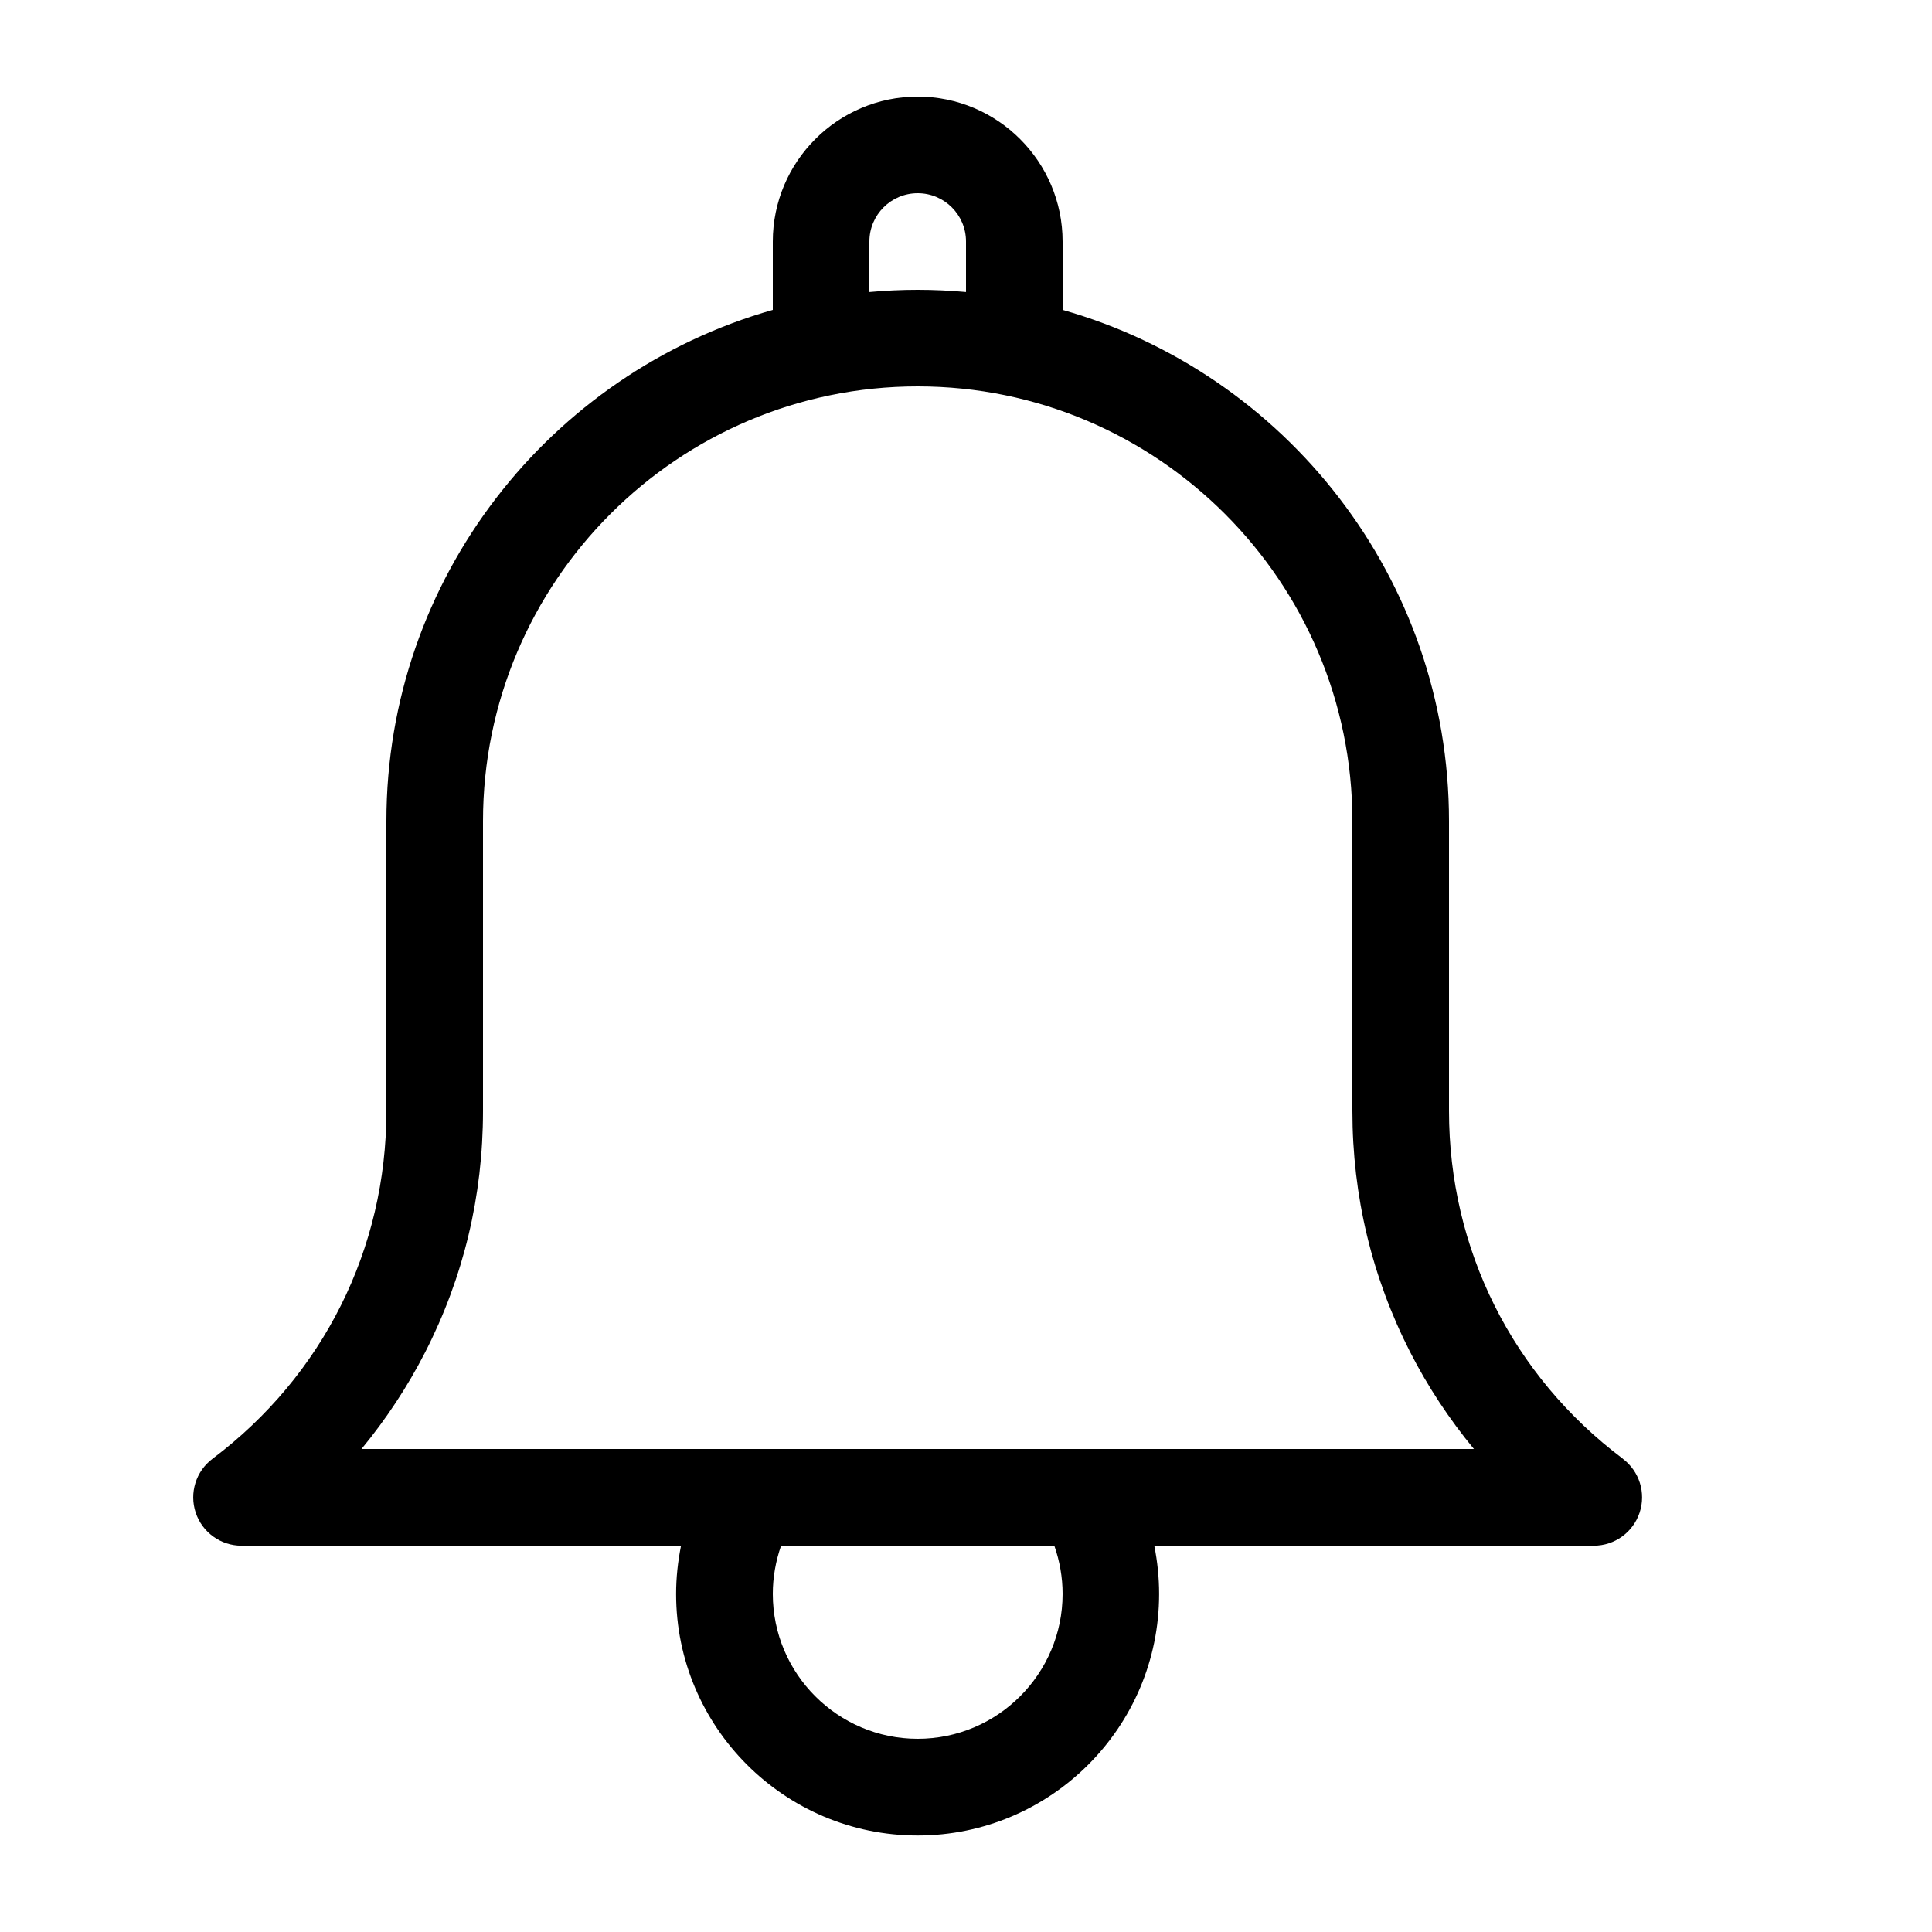
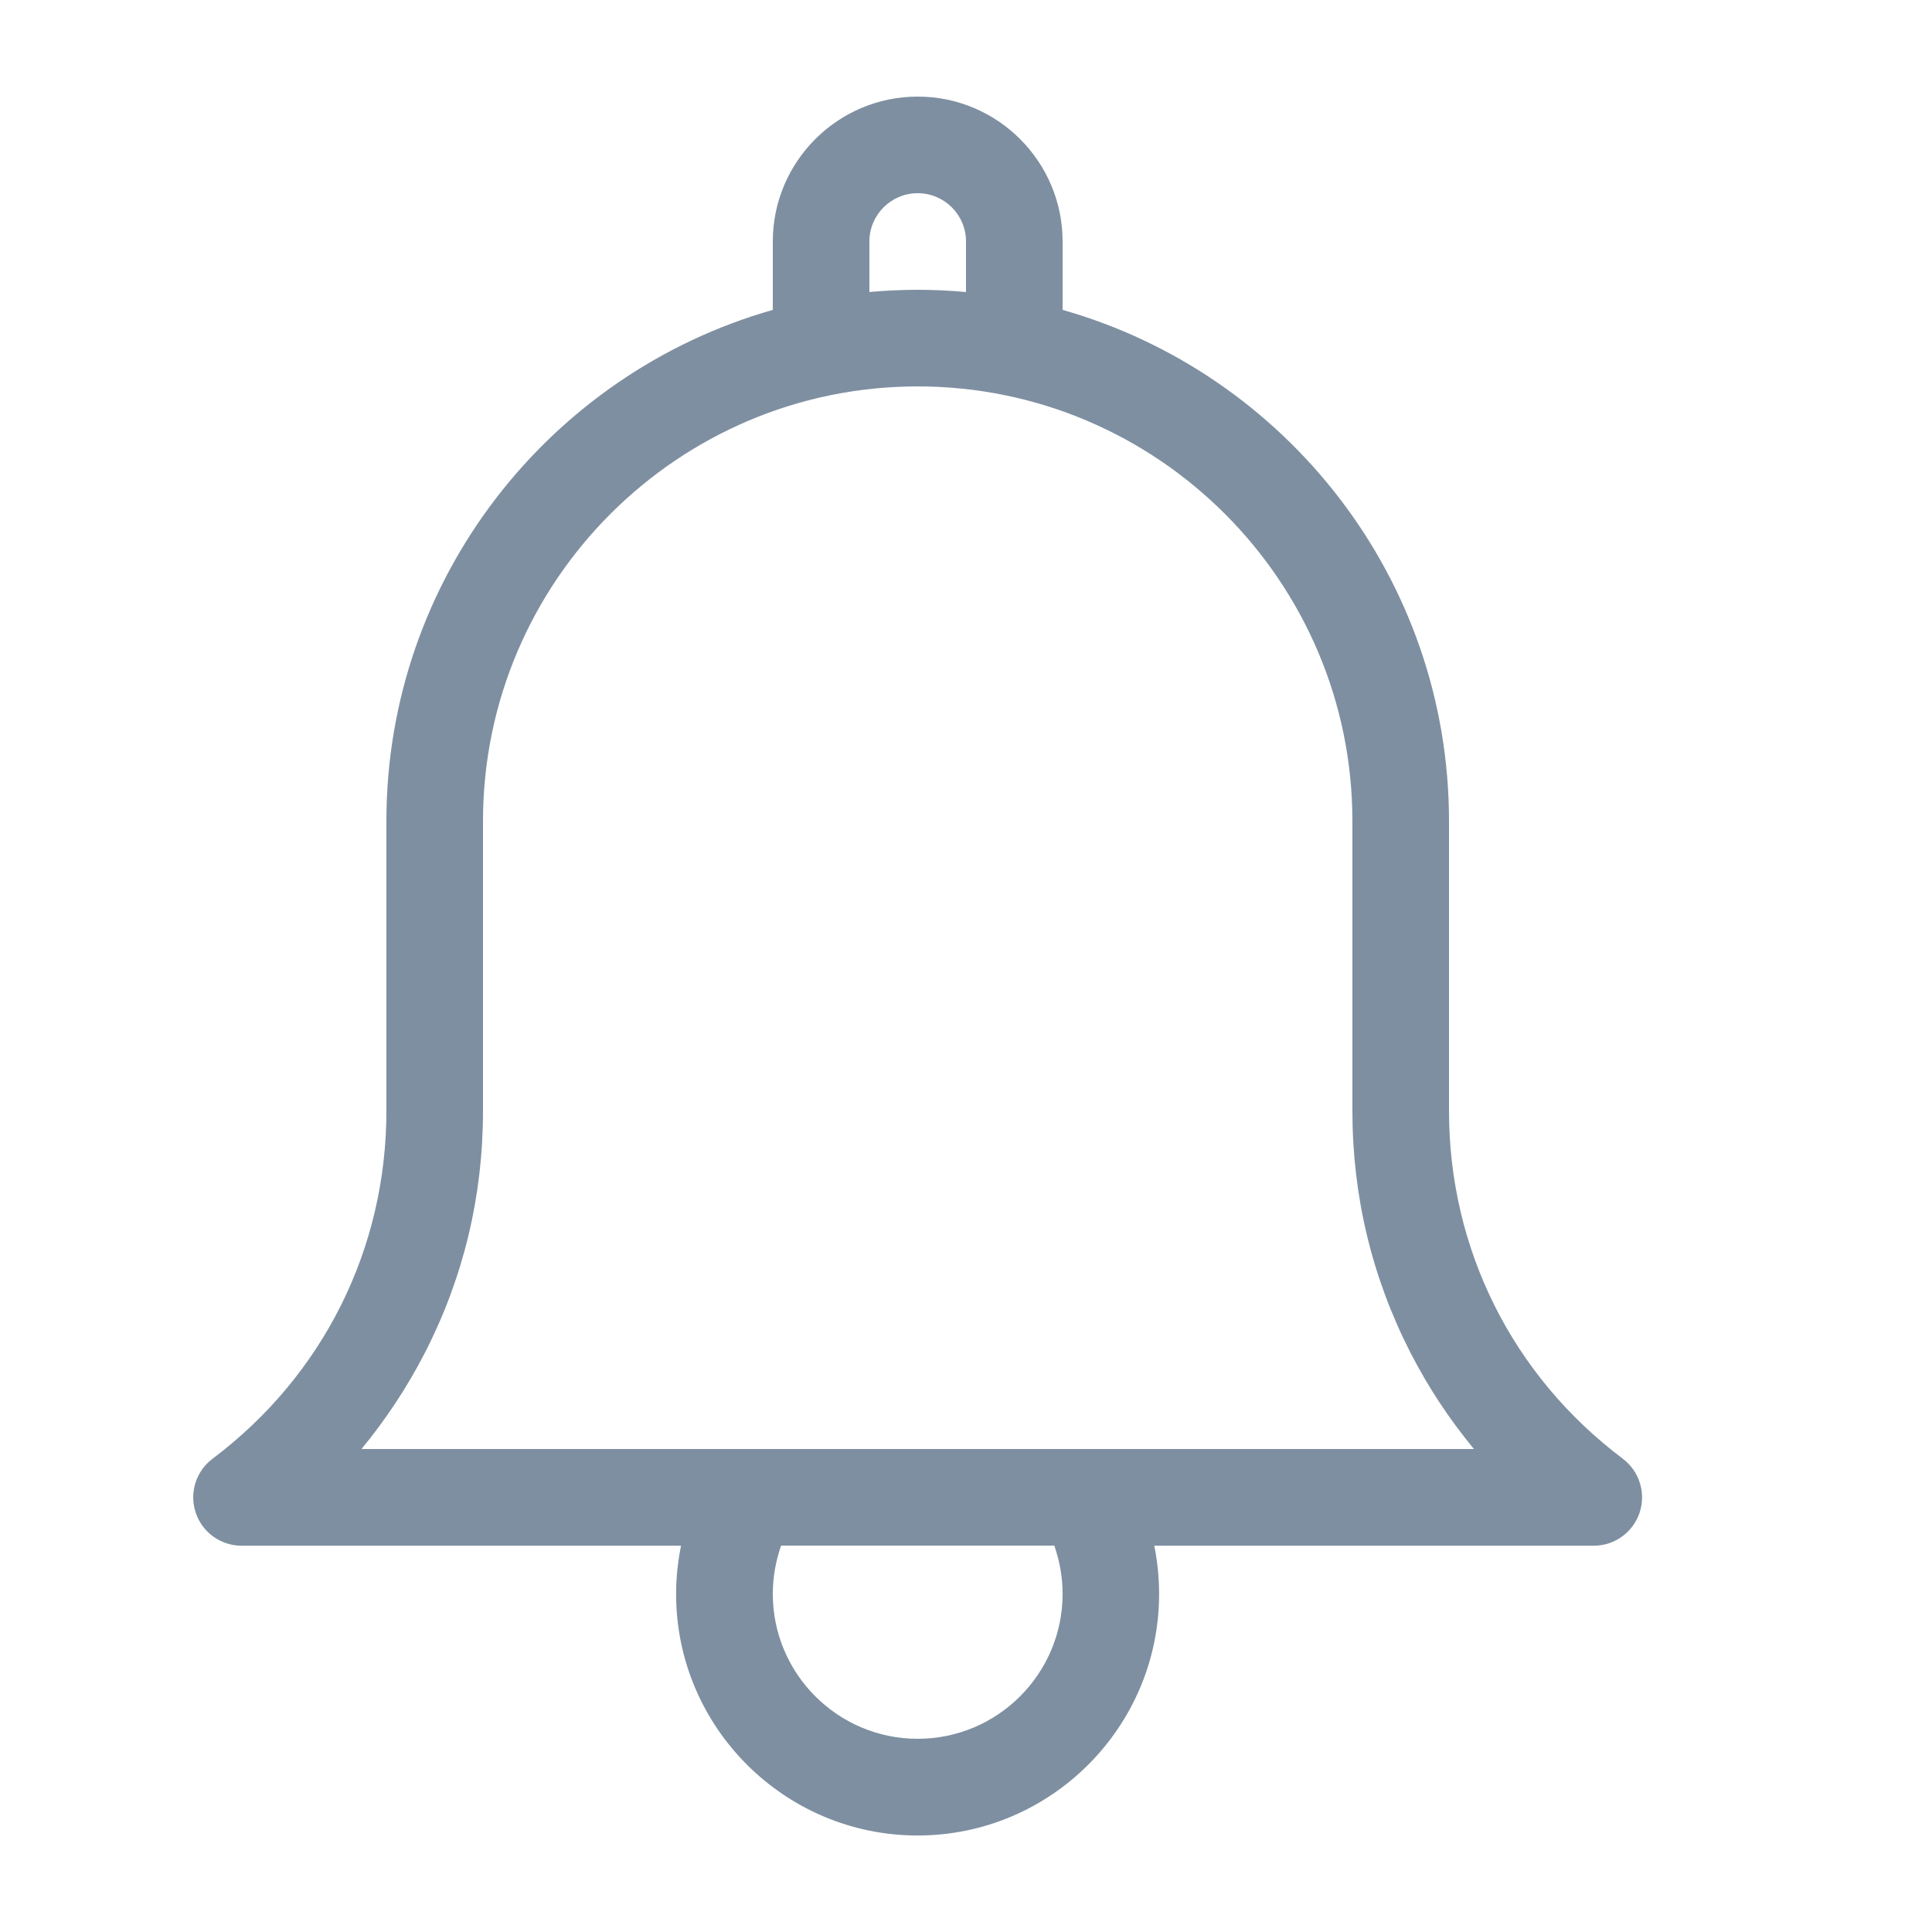
<svg xmlns="http://www.w3.org/2000/svg" version="1.1" width="20" height="20" viewBox="0 0 20 20">
-   <path fill="#000000" d="M16.8 15.101c-1.144-0.859-1.8-2.172-1.8-3.601v-3c0-2.513-1.694-4.638-4-5.292l-0-0.708c0-0.827-0.673-1.5-1.5-1.5s-1.5 0.673-1.5 1.5v0.708c-2.306 0.655-4 2.779-4 5.292v3c0 1.429-0.656 2.741-1.8 3.601-0.172 0.129-0.242 0.354-0.174 0.558s0.259 0.342 0.474 0.342h4.55c-0.033 0.164-0.051 0.331-0.051 0.5 0 1.378 1.122 2.5 2.5 2.5s2.5-1.122 2.5-2.5c0-0.168-0.017-0.336-0.050-0.5h4.55c0.215 0 0.406-0.138 0.474-0.342s-0.002-0.429-0.174-0.558zM9 2.5c0-0.276 0.224-0.5 0.5-0.5s0.5 0.224 0.5 0.5v0.523c-0.165-0.015-0.331-0.023-0.5-0.023s-0.335 0.008-0.5 0.023v-0.523zM11 16.5c0 0.827-0.673 1.5-1.5 1.5s-1.5-0.673-1.5-1.5c0-0.171 0.030-0.34 0.086-0.5h2.828c0.056 0.16 0.086 0.329 0.086 0.5zM3.742 15c0.255-0.309 0.477-0.646 0.659-1.001 0.398-0.778 0.599-1.619 0.599-2.499v-3c0-2.481 2.019-4.5 4.5-4.5s4.5 2.019 4.5 4.5v3c0 0.88 0.202 1.721 0.599 2.499 0.182 0.356 0.404 0.692 0.659 1.001h-11.517z" />
+   <path fill="#7e8fa1" d="M16.8 15.101c-1.144-0.859-1.8-2.172-1.8-3.601v-3c0-2.513-1.694-4.638-4-5.292l-0-0.708c0-0.827-0.673-1.5-1.5-1.5s-1.5 0.673-1.5 1.5v0.708c-2.306 0.655-4 2.779-4 5.292v3c0 1.429-0.656 2.741-1.8 3.601-0.172 0.129-0.242 0.354-0.174 0.558s0.259 0.342 0.474 0.342h4.55c-0.033 0.164-0.051 0.331-0.051 0.5 0 1.378 1.122 2.5 2.5 2.5s2.5-1.122 2.5-2.5c0-0.168-0.017-0.336-0.050-0.5h4.55c0.215 0 0.406-0.138 0.474-0.342s-0.002-0.429-0.174-0.558zM9 2.5c0-0.276 0.224-0.5 0.5-0.5s0.5 0.224 0.5 0.5v0.523c-0.165-0.015-0.331-0.023-0.5-0.023s-0.335 0.008-0.5 0.023v-0.523zM11 16.5c0 0.827-0.673 1.5-1.5 1.5s-1.5-0.673-1.5-1.5c0-0.171 0.030-0.34 0.086-0.5h2.828c0.056 0.16 0.086 0.329 0.086 0.5zM3.742 15c0.255-0.309 0.477-0.646 0.659-1.001 0.398-0.778 0.599-1.619 0.599-2.499v-3c0-2.481 2.019-4.5 4.5-4.5s4.5 2.019 4.5 4.5v3c0 0.88 0.202 1.721 0.599 2.499 0.182 0.356 0.404 0.692 0.659 1.001h-11.517z" />
</svg>
